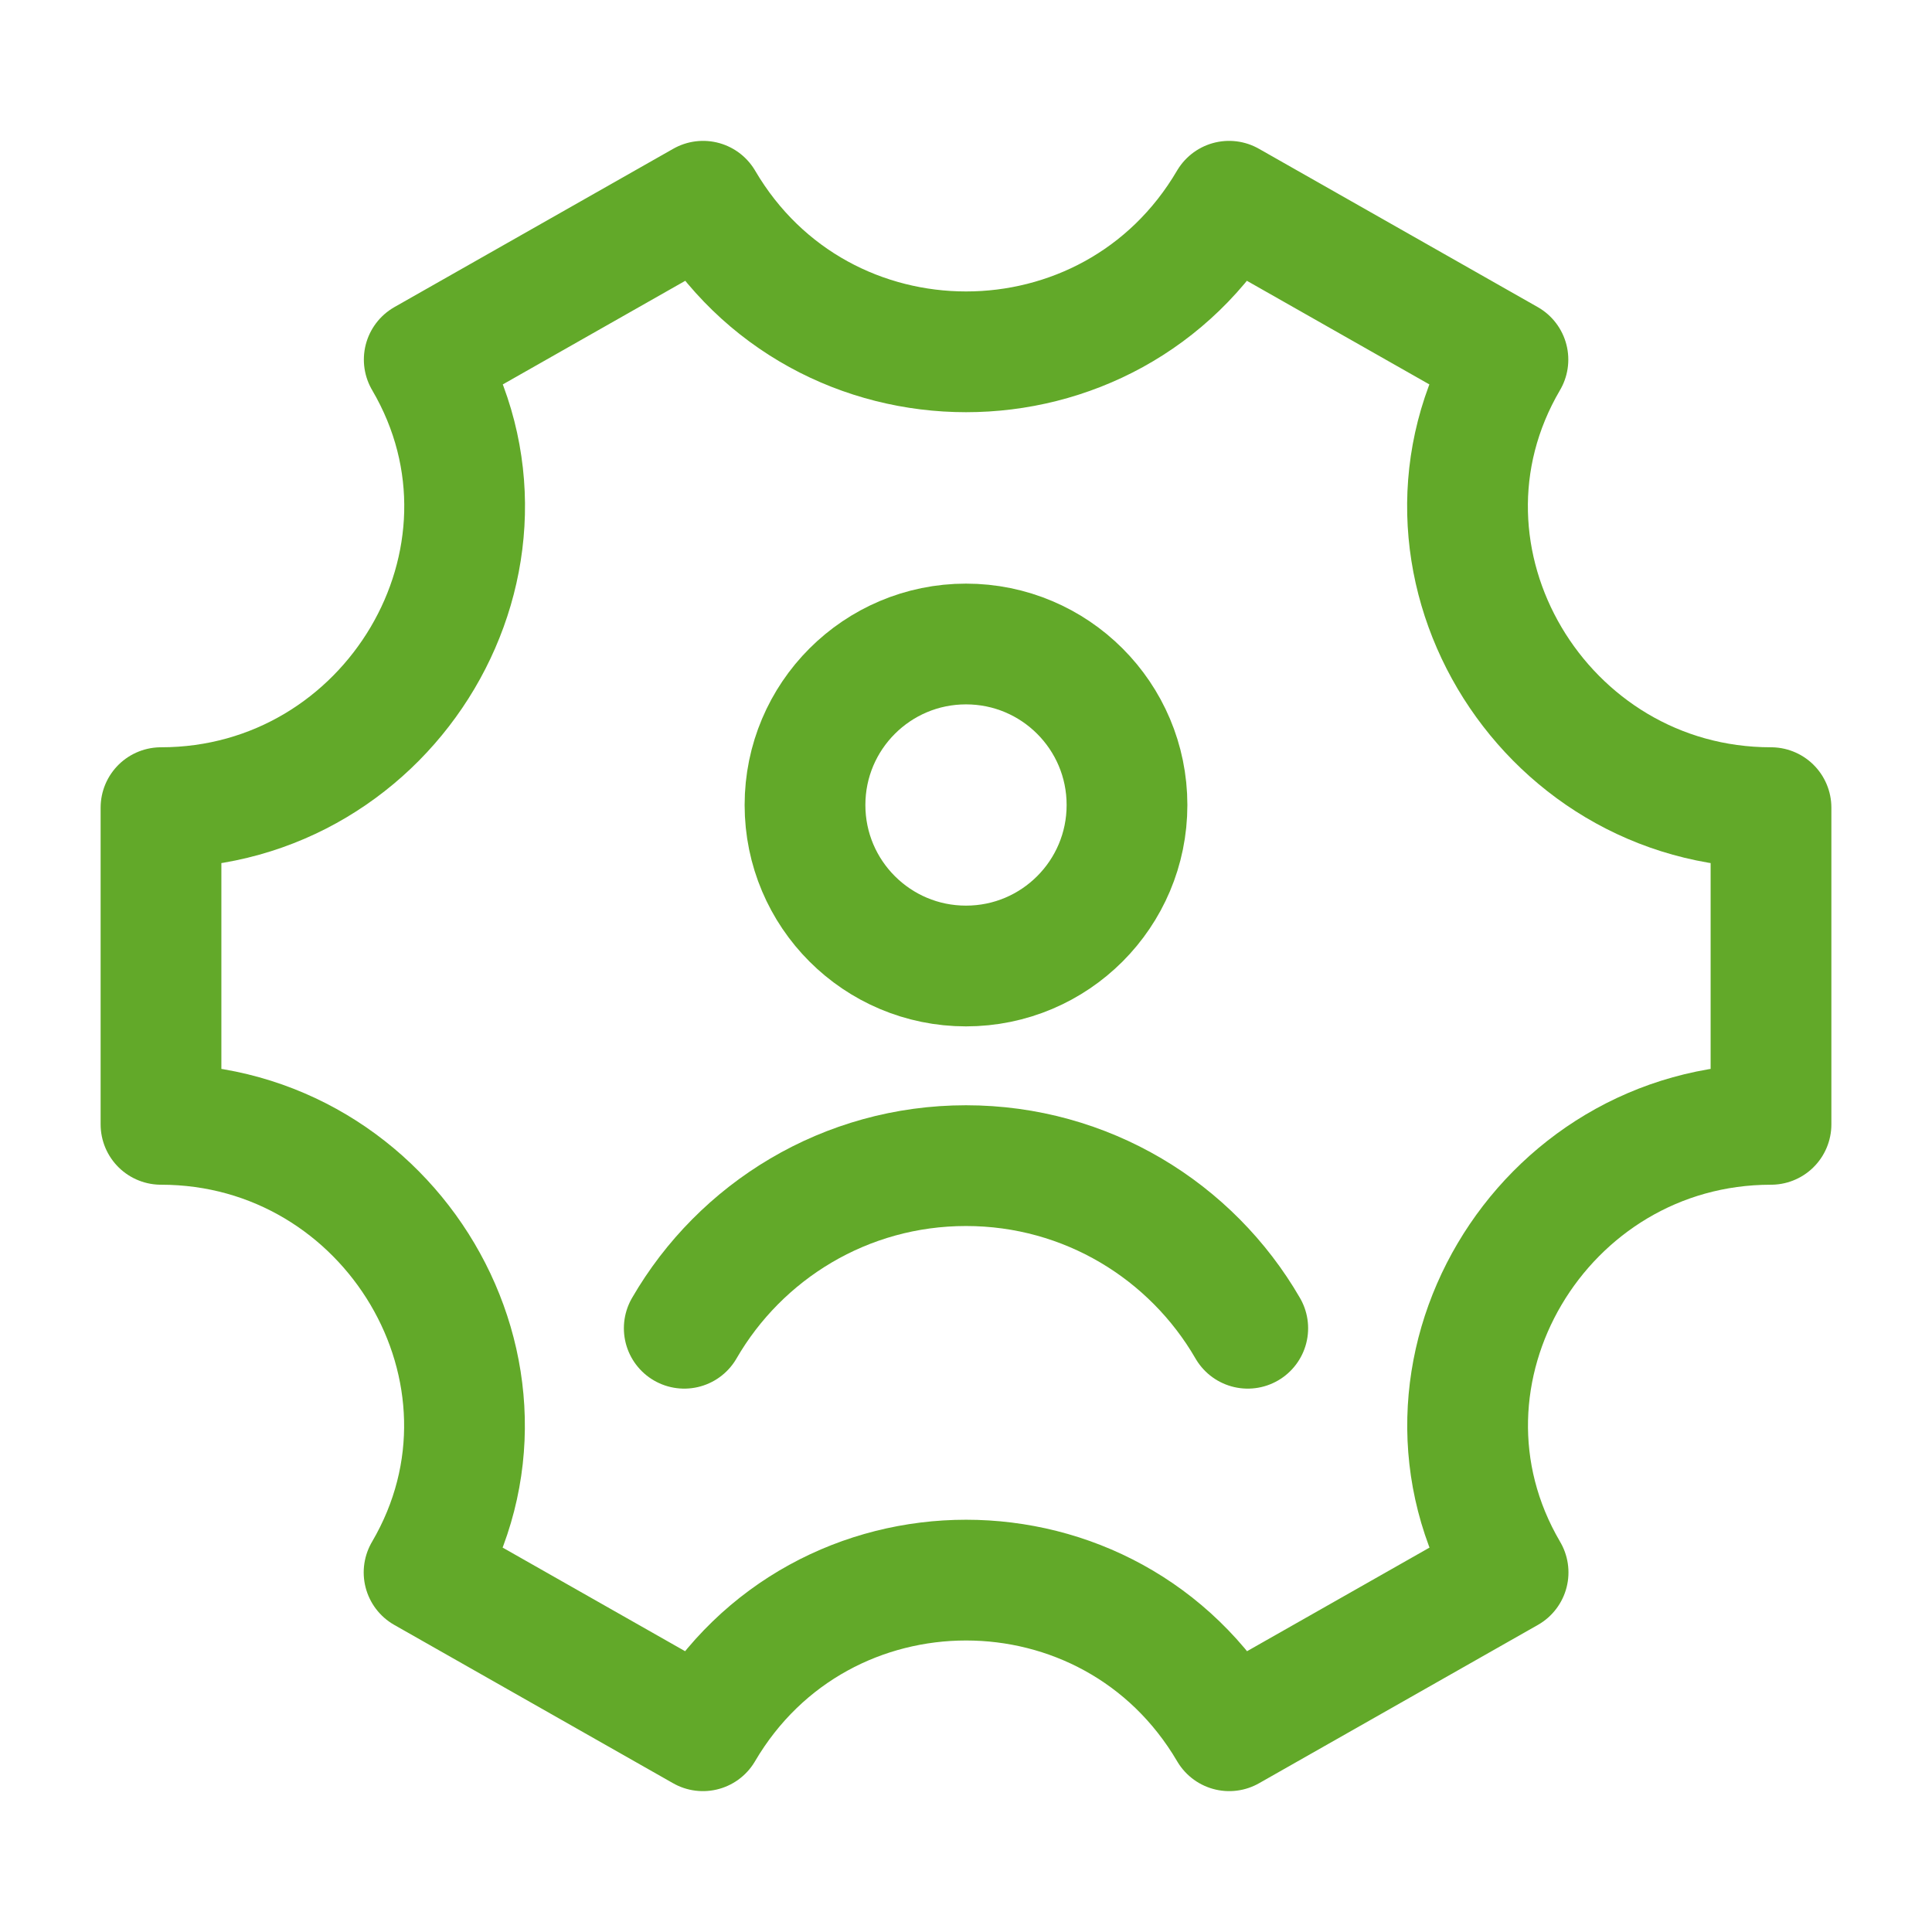
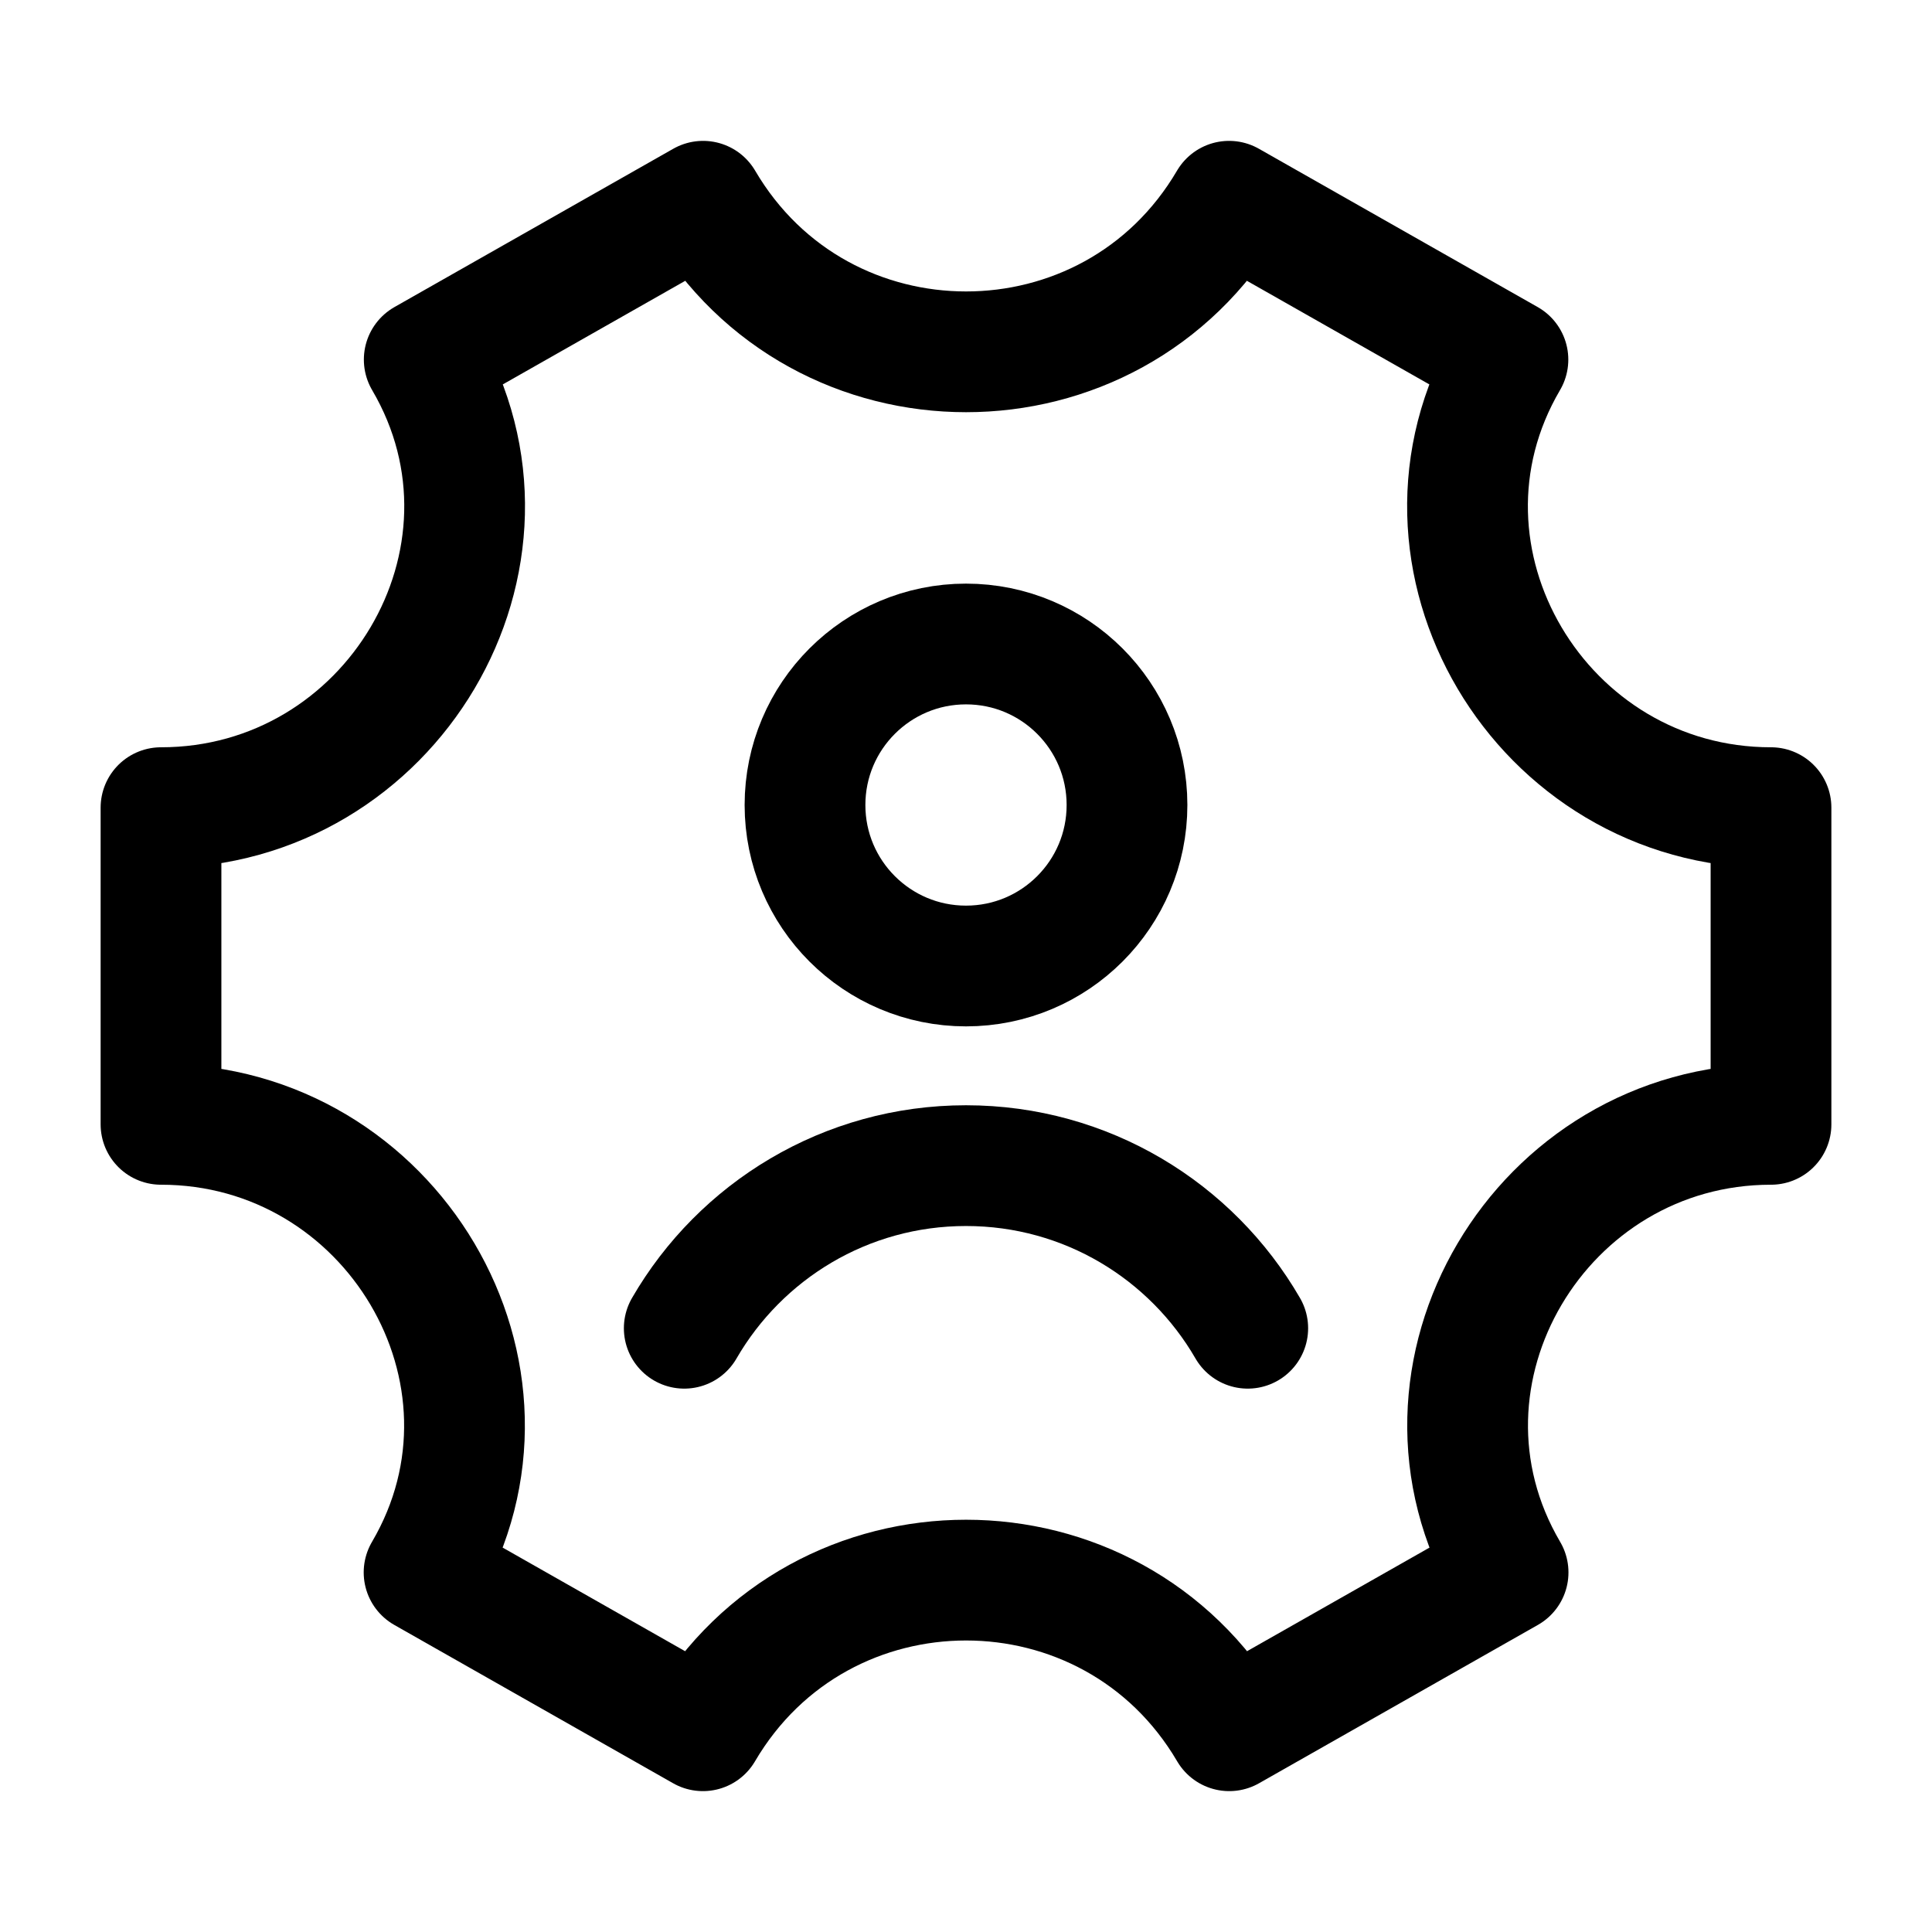
<svg xmlns="http://www.w3.org/2000/svg" width="24" height="24" viewBox="0 0 24 24" fill="none">
-   <path d="M8.5 16.5C9.199 15.292 10.504 14.48 12 14.48C13.496 14.48 14.801 15.292 15.5 16.5M14 10C14 11.105 13.105 12 12 12C10.896 12 10 11.105 10 10C10 8.895 10.896 8 12 8C13.105 8 14 8.895 14 10Z" stroke="#62A929" stroke-width="1.5" stroke-linecap="round" />
-   <path d="M22 13.967V10.033C19.143 10.033 17.286 6.93 18.732 4.467L15.268 2.5C13.804 4.994 10.198 4.994 8.734 2.5L5.27 4.467C6.716 6.93 4.857 10.033 2 10.033V13.967C4.857 13.967 6.714 17.07 5.268 19.533L8.732 21.5C10.197 19.005 13.805 19.005 15.27 21.5L18.734 19.533C17.287 17.07 19.143 13.967 22 13.967Z" stroke="#62A929" stroke-width="1.5" stroke-linecap="round" stroke-linejoin="round" />
+   <path d="M8.5 16.5C9.199 15.292 10.504 14.48 12 14.48C13.496 14.48 14.801 15.292 15.5 16.5M14 10C14 11.105 13.105 12 12 12C10.896 12 10 11.105 10 10C10 8.895 10.896 8 12 8C13.105 8 14 8.895 14 10Z" stroke="currentColor" stroke-width="1.5" stroke-linecap="round" />
+   <path d="M22 13.967V10.033C19.143 10.033 17.286 6.93 18.732 4.467L15.268 2.5C13.804 4.994 10.198 4.994 8.734 2.5L5.27 4.467C6.716 6.93 4.857 10.033 2 10.033V13.967C4.857 13.967 6.714 17.07 5.268 19.533L8.732 21.5C10.197 19.005 13.805 19.005 15.27 21.5L18.734 19.533C17.287 17.07 19.143 13.967 22 13.967Z" stroke="currentColor" stroke-width="1.5" stroke-linecap="round" stroke-linejoin="round" />
</svg>
